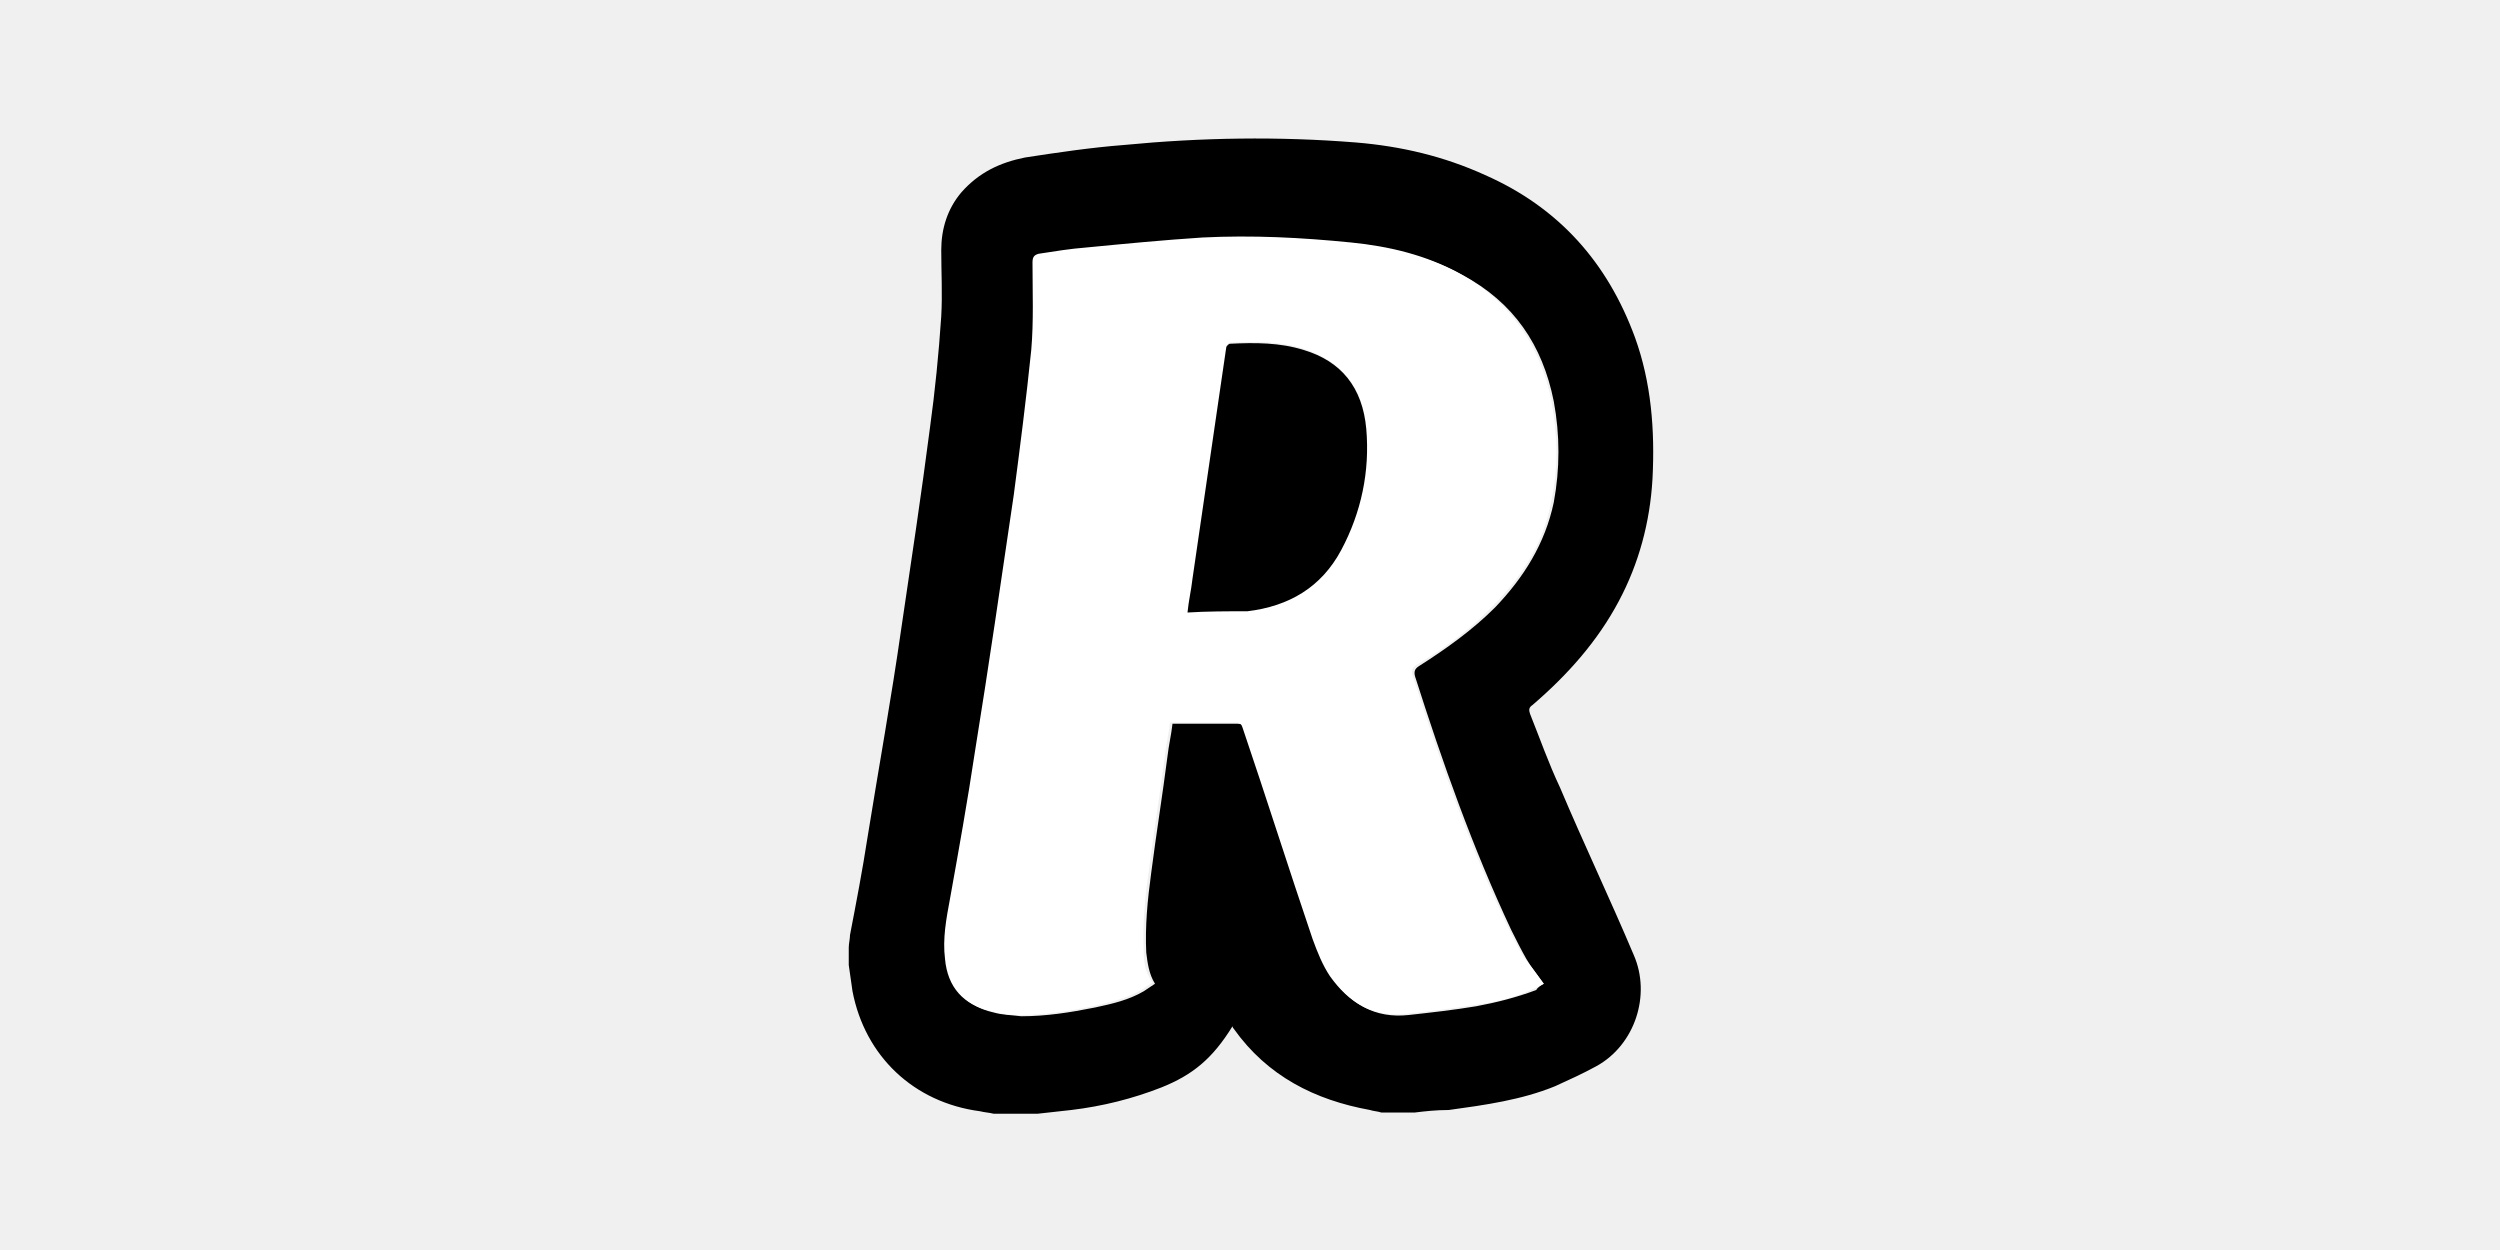
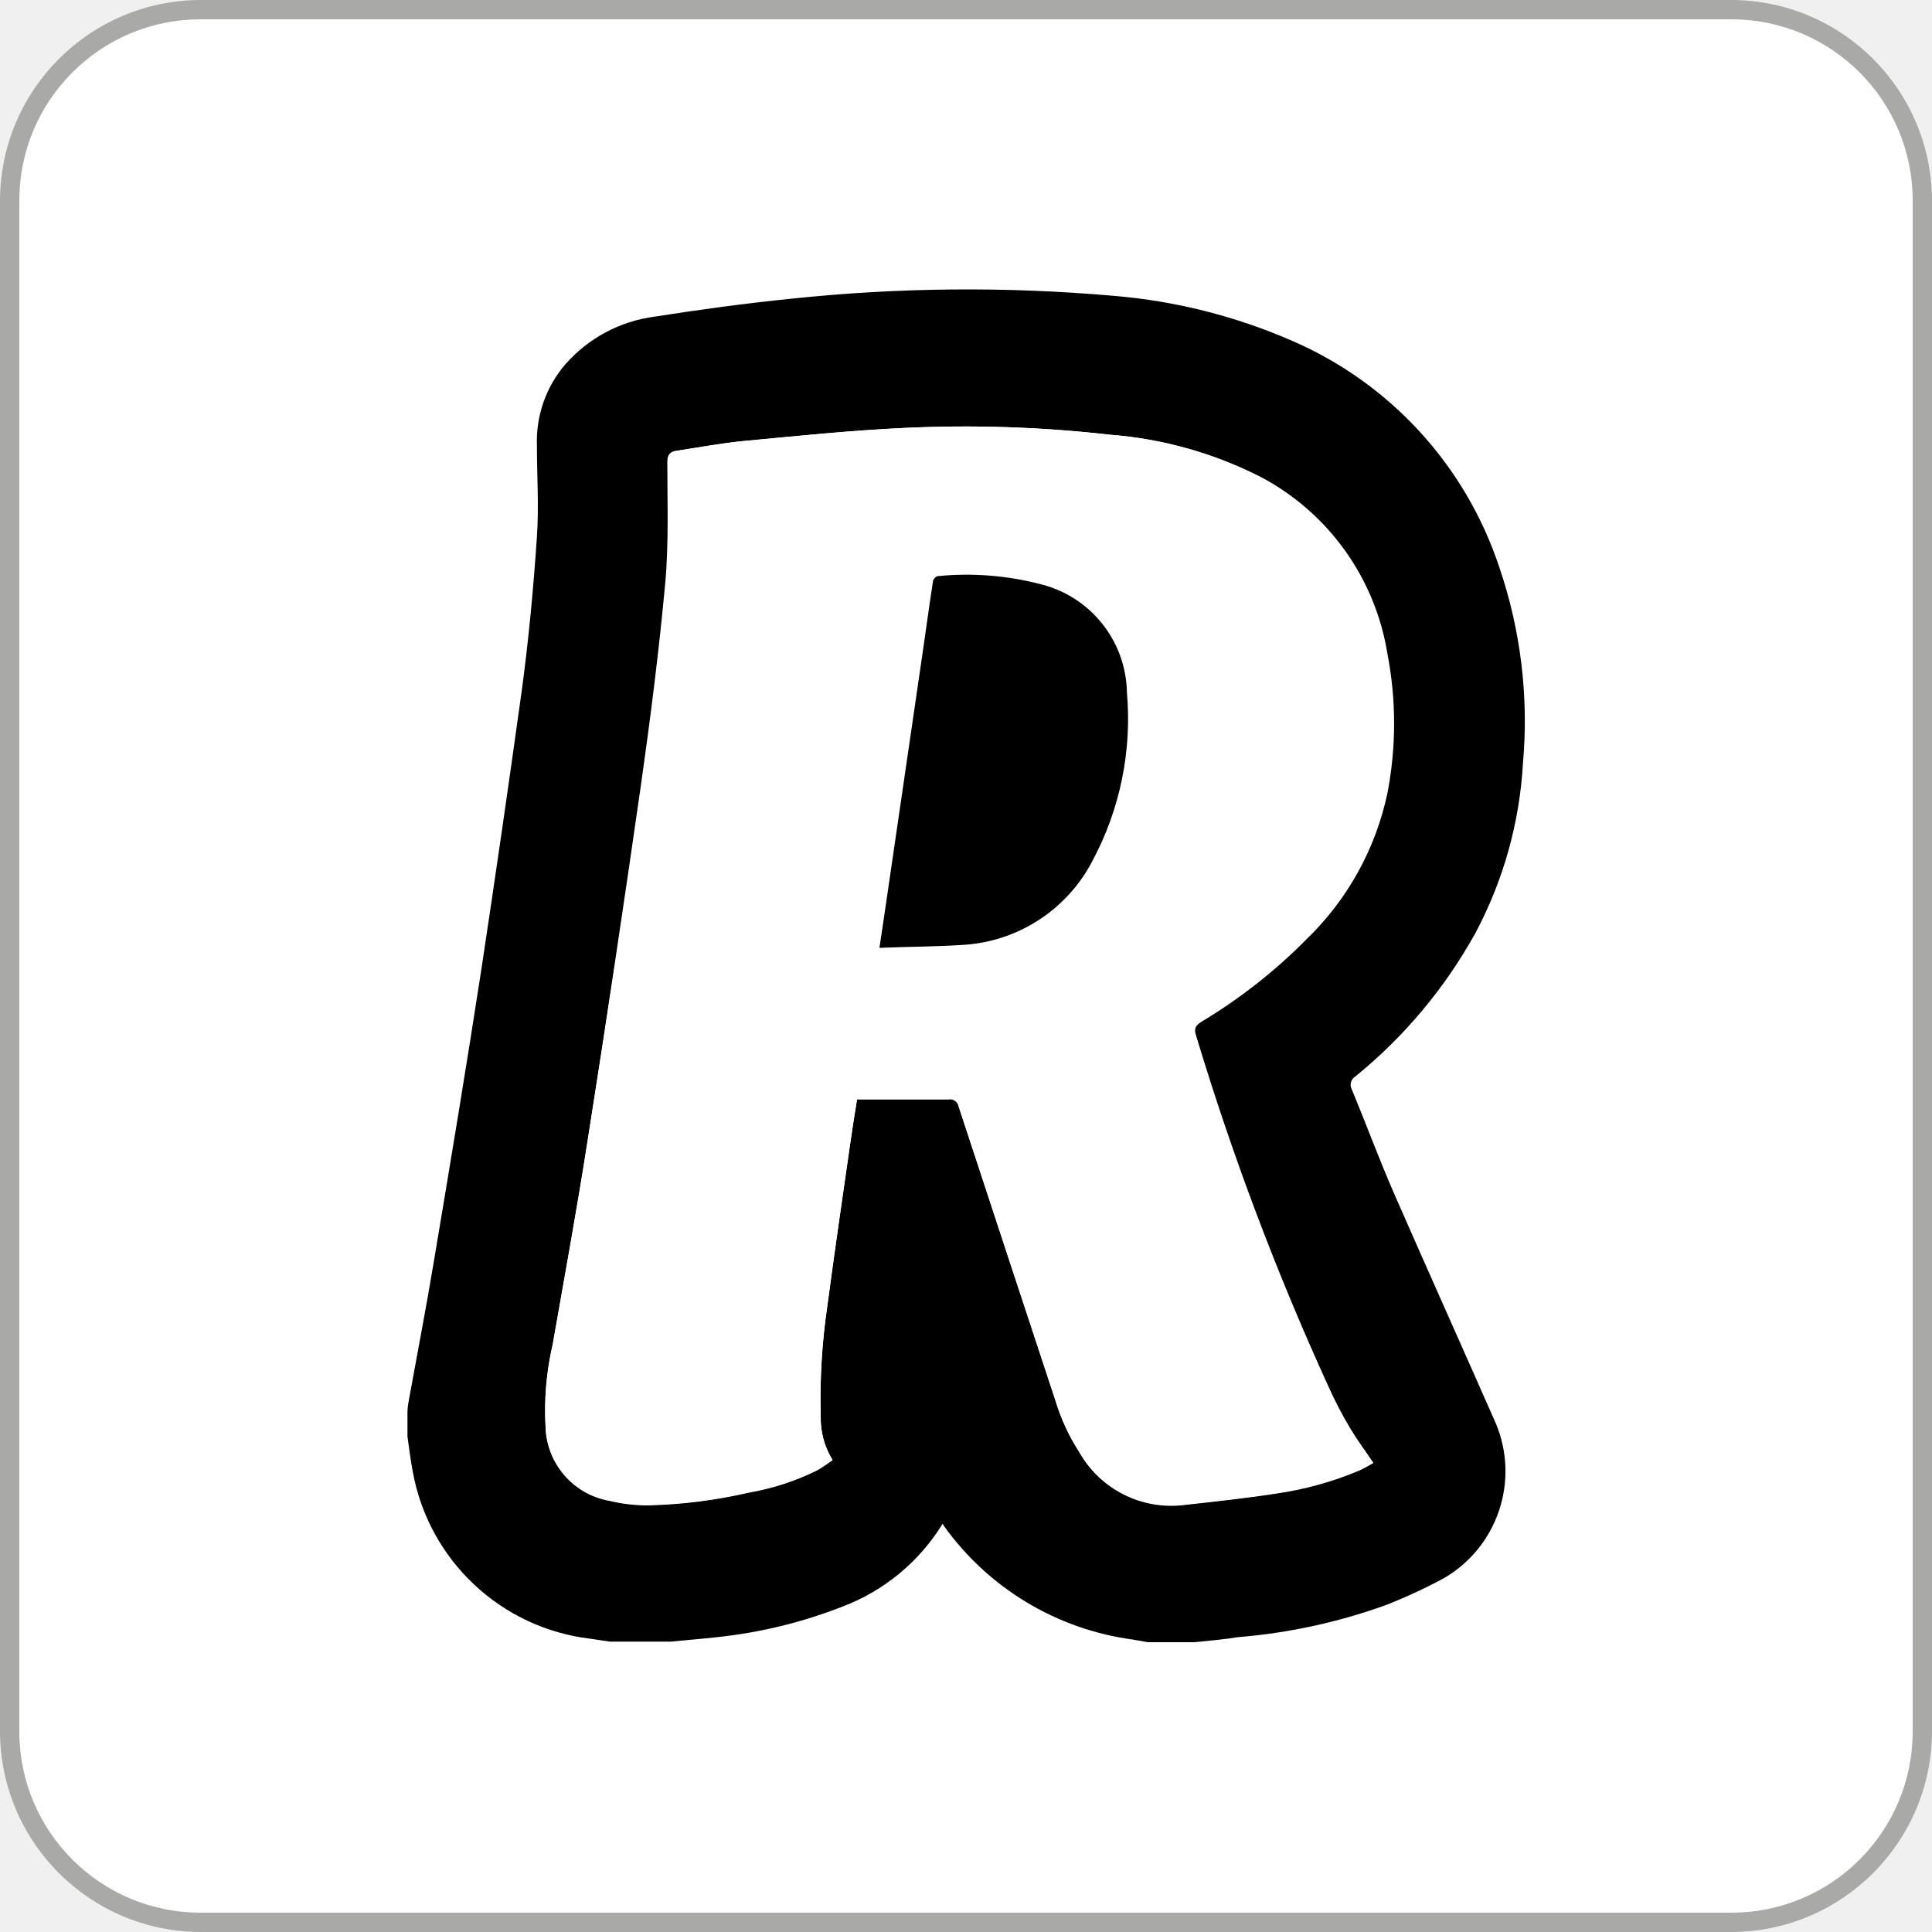
- <svg xmlns="http://www.w3.org/2000/svg" version="1.1" id="Laag_1" x="0px" y="0px" viewBox="0 0 200 100" style="enable-background:new 0 0 200 100;" xml:space="preserve">
-   <style type="text/css">
- 	.st0{fill:#FFFFFF;}
- </style>
-   <path d="M113.2,89c-0.9,0-1.8,0-2.7,0c-0.3-0.1-0.6-0.1-0.9-0.2c-4.4-0.8-8.2-2.7-10.9-6.5c0,0-0.1-0.1-0.1-0.2  C97,84.7,95.4,86,92.9,87c-2.3,0.9-4.7,1.5-7.2,1.8c-0.9,0.1-1.8,0.2-2.7,0.3c-1.2,0-2.3,0-3.5,0c-0.4-0.1-0.7-0.1-1.1-0.2  c-5.3-0.7-9.2-4.4-10.2-9.6c-0.1-0.7-0.2-1.4-0.3-2.1c0-0.5,0-1,0-1.4c0-0.3,0.1-0.7,0.1-1c0.5-2.6,1-5.2,1.4-7.8  c0.9-5.6,1.9-11.1,2.7-16.7c0.8-5.4,1.6-10.7,2.3-16.1c0.4-2.9,0.7-5.9,0.9-8.9c0.1-1.8,0-3.5,0-5.3c0-1.7,0.5-3.3,1.6-4.6  c1.4-1.6,3.1-2.4,5.1-2.8c2.6-0.4,5.3-0.8,7.9-1c6.2-0.6,12.4-0.7,18.6-0.2c3.6,0.3,7,1.1,10.3,2.6c5.9,2.6,9.8,7,12,13  c1.3,3.6,1.6,7.4,1.4,11.3c-0.2,3.5-1.1,6.8-2.7,9.8c-1.7,3.2-4.1,5.9-6.9,8.3c-0.3,0.2-0.3,0.4-0.2,0.7c0.8,2,1.5,4,2.4,5.9  c1.9,4.5,4,8.9,5.9,13.4c1.4,3.2,0.1,7.2-3,8.9c-1.1,0.6-2.2,1.1-3.3,1.6c-2.7,1.1-5.6,1.5-8.5,1.9C114.9,88.8,114,88.9,113.2,89z   M123.5,78.7c-0.5-0.7-1-1.3-1.4-2s-0.8-1.5-1.2-2.3c-3.1-6.6-5.5-13.4-7.7-20.3c-0.1-0.4,0-0.6,0.3-0.8c2.2-1.4,4.3-2.9,6.1-4.7  c2.3-2.4,4-5.1,4.7-8.4c0.5-2.7,0.5-5.4,0-8.1c-0.9-4.5-3.2-7.9-7.3-10.1c-2.7-1.5-5.7-2.1-8.7-2.5c-3.9-0.4-7.9-0.6-11.9-0.4  c-3.1,0.2-6.2,0.5-9.3,0.8c-1.3,0.1-2.5,0.4-3.8,0.5c-0.4,0.1-0.5,0.2-0.5,0.7c0,2.3,0.1,4.7-0.1,7c-0.4,3.9-0.8,7.7-1.4,11.6  c-1,6.9-2,13.7-3.1,20.5c-0.6,3.9-1.3,7.9-2,11.8c-0.3,1.6-0.6,3.2-0.4,4.8c0.2,2.3,1.5,3.7,3.7,4.2c0.7,0.2,1.4,0.2,2.2,0.3  c2,0,3.9-0.3,5.9-0.7c1.4-0.3,2.7-0.6,3.9-1.3c0.3-0.2,0.6-0.4,0.9-0.6c-0.5-0.8-0.6-1.7-0.7-2.5c-0.1-2.1,0.1-4.2,0.4-6.4  c0.4-3.1,0.9-6.2,1.3-9.3c0.1-0.9,0.3-1.7,0.4-2.6c0.2,0,0.3,0,0.4,0c1.6,0,3.2,0,4.8,0c0.3,0,0.5,0.1,0.6,0.4  c1.9,5.6,3.7,11.3,5.6,16.9c0.3,1.1,0.8,2.1,1.4,3c1.4,2.1,3.4,3.3,6.1,3c1.8-0.2,3.6-0.4,5.4-0.7c1.6-0.3,3.2-0.7,4.8-1.3  C123,79,123.3,78.8,123.5,78.7z" />
-   <path class="st0" d="M123.5,78.7c-0.2,0.1-0.5,0.3-0.8,0.4c-1.5,0.7-3.1,1.1-4.8,1.3c-1.8,0.3-3.6,0.5-5.4,0.7  c-2.7,0.3-4.6-0.9-6.1-3c-0.6-0.9-1-1.9-1.4-3c-1.9-5.6-3.7-11.3-5.6-16.9c-0.1-0.3-0.2-0.4-0.6-0.4c-1.6,0-3.2,0-4.8,0  c-0.1,0-0.3,0-0.4,0c-0.1,0.9-0.3,1.7-0.4,2.6c-0.4,3.1-0.9,6.2-1.3,9.3c-0.3,2.1-0.5,4.2-0.4,6.4c0,0.9,0.1,1.7,0.7,2.5  c-0.3,0.2-0.6,0.4-0.9,0.6c-1.2,0.7-2.6,1-3.9,1.3c-1.9,0.4-3.9,0.7-5.9,0.7c-0.7,0-1.5-0.1-2.2-0.3c-2.2-0.5-3.5-1.9-3.7-4.2  c-0.2-1.6,0.1-3.2,0.4-4.8c0.7-3.9,1.4-7.8,2-11.8c1.1-6.8,2.1-13.7,3.1-20.5c0.5-3.8,1-7.7,1.4-11.6c0.2-2.3,0.1-4.7,0.1-7  c0-0.4,0.1-0.6,0.5-0.7c1.3-0.2,2.5-0.4,3.8-0.5c3.1-0.3,6.2-0.6,9.3-0.8c4-0.2,7.9,0,11.9,0.4c3,0.3,6,1,8.7,2.5  c4,2.2,6.4,5.7,7.3,10.1c0.5,2.7,0.6,5.4,0,8.1c-0.6,3.3-2.3,6-4.7,8.4c-1.8,1.9-3.9,3.4-6.1,4.7c-0.3,0.2-0.4,0.4-0.3,0.8  c2.2,6.9,4.6,13.8,7.7,20.3c0.4,0.8,0.8,1.6,1.2,2.3C122.5,77.3,123,78,123.5,78.7z M95,49c1.6-0.1,3.2,0,4.8-0.2  c3.3-0.3,5.9-1.9,7.5-4.9s2.2-6.3,2-9.7c-0.3-3.3-2-5.3-5-6.3c-1.9-0.6-3.9-0.6-5.9-0.5c-0.1,0-0.3,0.2-0.3,0.3  c-0.2,1.4-0.4,2.7-0.6,4.1c-0.7,4.8-1.4,9.6-2.1,14.4C95.3,47.1,95.2,48,95,49z" />
-   <path d="M95,49c0.1-1,0.3-1.8,0.4-2.7c0.7-4.8,1.4-9.6,2.1-14.4c0.2-1.4,0.4-2.7,0.6-4.1c0-0.1,0.2-0.3,0.3-0.3c2-0.1,4-0.1,5.9,0.5  c3,0.9,4.7,3,5,6.3c0.3,3.4-0.4,6.7-2,9.7s-4.2,4.5-7.5,4.9C98.2,48.9,96.6,48.9,95,49z" />
+ <svg xmlns="http://www.w3.org/2000/svg" id="Laag_1" data-name="Laag 1" viewBox="0 0 100 100">
+   <defs>
+     <style>.cls-1{fill:#fff;}.cls-2{fill:#a9a9a8;}</style>
+   </defs>
+   <rect class="cls-1" x="0.5" y="0.5" width="99" height="99" rx="9.87" />
+   <path class="cls-2" d="M89.63,1A9.38,9.38,0,0,1,99,10.37V89.63A9.38,9.38,0,0,1,89.63,99H10.37A9.38,9.38,0,0,1,1,89.63V10.37A9.38,9.38,0,0,1,10.37,1H89.63m0-1H10.37A10.41,10.41,0,0,0,0,10.37V89.63A10.41,10.41,0,0,0,10.37,100H89.63A10.41,10.41,0,0,0,100,89.63V10.37A10.41,10.41,0,0,0,89.63,0Z" />
+   <path d="M61.83,85H59.42l-.81-.14A14.37,14.37,0,0,1,48.87,79l-.08-.13a10.41,10.41,0,0,1-5.19,4.29,25,25,0,0,1-6.49,1.58c-.8.09-1.59.15-2.39.23H31.56l-1-.15a10.61,10.61,0,0,1-9.19-8.62c-.12-.61-.19-1.23-.28-1.85V73.1c0-.3.07-.6.12-.89.42-2.32.87-4.64,1.26-7,.84-5,1.67-10,2.44-15Q26,43,27,35.79c.36-2.65.61-5.31.79-8,.11-1.58,0-3.18,0-4.77a6.1,6.1,0,0,1,1.47-4.16,7.42,7.42,0,0,1,4.62-2.47c2.35-.37,4.72-.69,7.09-.93a86.56,86.56,0,0,1,16.65-.15,29.14,29.14,0,0,1,9.26,2.33A19.42,19.42,0,0,1,77.6,29.35a24.64,24.64,0,0,1,1.23,10.13,21.27,21.27,0,0,1-2.46,8.81,25.43,25.43,0,0,1-6.22,7.43.5.5,0,0,0-.18.67c.73,1.76,1.39,3.55,2.15,5.3,1.75,4,3.55,8,5.31,12a6.4,6.4,0,0,1-2.7,8,27.47,27.47,0,0,1-3,1.39,29.63,29.63,0,0,1-7.66,1.66C63.35,84.86,62.59,84.92,61.83,85Zm9.25-9.28c-.43-.64-.85-1.21-1.21-1.82a20.34,20.34,0,0,1-1.08-2.07A142.9,142.9,0,0,1,61.9,53.57c-.11-.35,0-.5.28-.68a27.58,27.58,0,0,0,5.43-4.26,14.75,14.75,0,0,0,4.2-7.56,19,19,0,0,0,0-7.25,12.61,12.61,0,0,0-6.51-9.11,20.64,20.64,0,0,0-7.84-2.21,66.38,66.38,0,0,0-10.64-.35c-2.78.13-5.56.42-8.33.68-1.14.11-2.28.33-3.42.5-.35.05-.47.2-.48.6,0,2.09.08,4.2-.11,6.28-.32,3.47-.76,6.93-1.25,10.39Q31.88,49.81,30.42,59c-.55,3.53-1.19,7-1.81,10.57a15.15,15.15,0,0,0-.37,4.3,4,4,0,0,0,3.33,3.8,8.42,8.42,0,0,0,1.93.23,25.84,25.84,0,0,0,5.26-.66,12.92,12.92,0,0,0,3.53-1.15c.28-.15.53-.35.8-.53a4.13,4.13,0,0,1-.61-2.25,33.11,33.11,0,0,1,.34-5.71c.37-2.79.78-5.59,1.18-8.38.11-.77.23-1.54.36-2.33h.4c1.44,0,2.89,0,4.33,0a.45.45,0,0,1,.53.37q2.49,7.61,5,15.19a10.6,10.6,0,0,0,1.24,2.69,5.47,5.47,0,0,0,5.43,2.74c1.61-.18,3.22-.35,4.82-.6a17.52,17.52,0,0,0,4.26-1.19A7.32,7.32,0,0,0,71.08,75.72Z" />
+   <path class="cls-1" d="M71.08,75.72a7.32,7.32,0,0,1-.71.39,17.52,17.52,0,0,1-4.26,1.19c-1.6.25-3.21.42-4.82.6a5.47,5.47,0,0,1-5.43-2.74,10.6,10.6,0,0,1-1.24-2.69q-2.5-7.59-5-15.19a.45.45,0,0,0-.53-.37c-1.44,0-2.89,0-4.33,0h-.4c-.13.79-.25,1.56-.36,2.33-.4,2.79-.81,5.59-1.18,8.38a33.11,33.11,0,0,0-.34,5.71,4.13,4.13,0,0,0,.61,2.25c-.27.18-.52.38-.8.53a12.92,12.92,0,0,1-3.53,1.15,25.84,25.84,0,0,1-5.26.66,8.42,8.42,0,0,1-1.93-.23,4,4,0,0,1-3.33-3.8,15.15,15.15,0,0,1,.37-4.3c.62-3.52,1.26-7,1.81-10.57q1.44-9.21,2.76-18.42c.49-3.46.93-6.92,1.25-10.39.19-2.08.11-4.19.11-6.28,0-.4.13-.55.48-.6,1.14-.17,2.28-.39,3.42-.5,2.77-.26,5.55-.55,8.33-.68a66.38,66.38,0,0,1,10.64.35,20.64,20.64,0,0,1,7.84,2.21,12.61,12.61,0,0,1,6.51,9.11,19,19,0,0,1,0,7.25,14.75,14.75,0,0,1-4.2,7.56,27.58,27.58,0,0,1-5.43,4.26c-.3.18-.39.33-.28.68a142.9,142.9,0,0,0,6.89,18.26,20.34,20.34,0,0,0,1.08,2.07C70.23,74.51,70.65,75.08,71.08,75.72ZM45.52,49.06C47,49,48.4,49,49.8,48.91a8.09,8.09,0,0,0,6.75-4.36,15.57,15.57,0,0,0,1.78-8.7,5.88,5.88,0,0,0-4.46-5.61,15.2,15.2,0,0,0-5.33-.42c-.09,0-.24.17-.25.28-.19,1.21-.35,2.43-.53,3.65q-.93,6.44-1.88,12.88C45.77,47.41,45.65,48.18,45.52,49.06Z" />
+   <path d="M45.52,49.06c.13-.88.25-1.65.36-2.43q.94-6.45,1.88-12.88c.18-1.22.34-2.44.53-3.65,0-.11.16-.28.25-.28a15.2,15.2,0,0,1,5.33.42,5.88,5.88,0,0,1,4.46,5.61,15.57,15.57,0,0,1-1.78,8.7,8.09,8.09,0,0,1-6.75,4.36C48.4,49,47,49,45.52,49.06Z" />
</svg>
